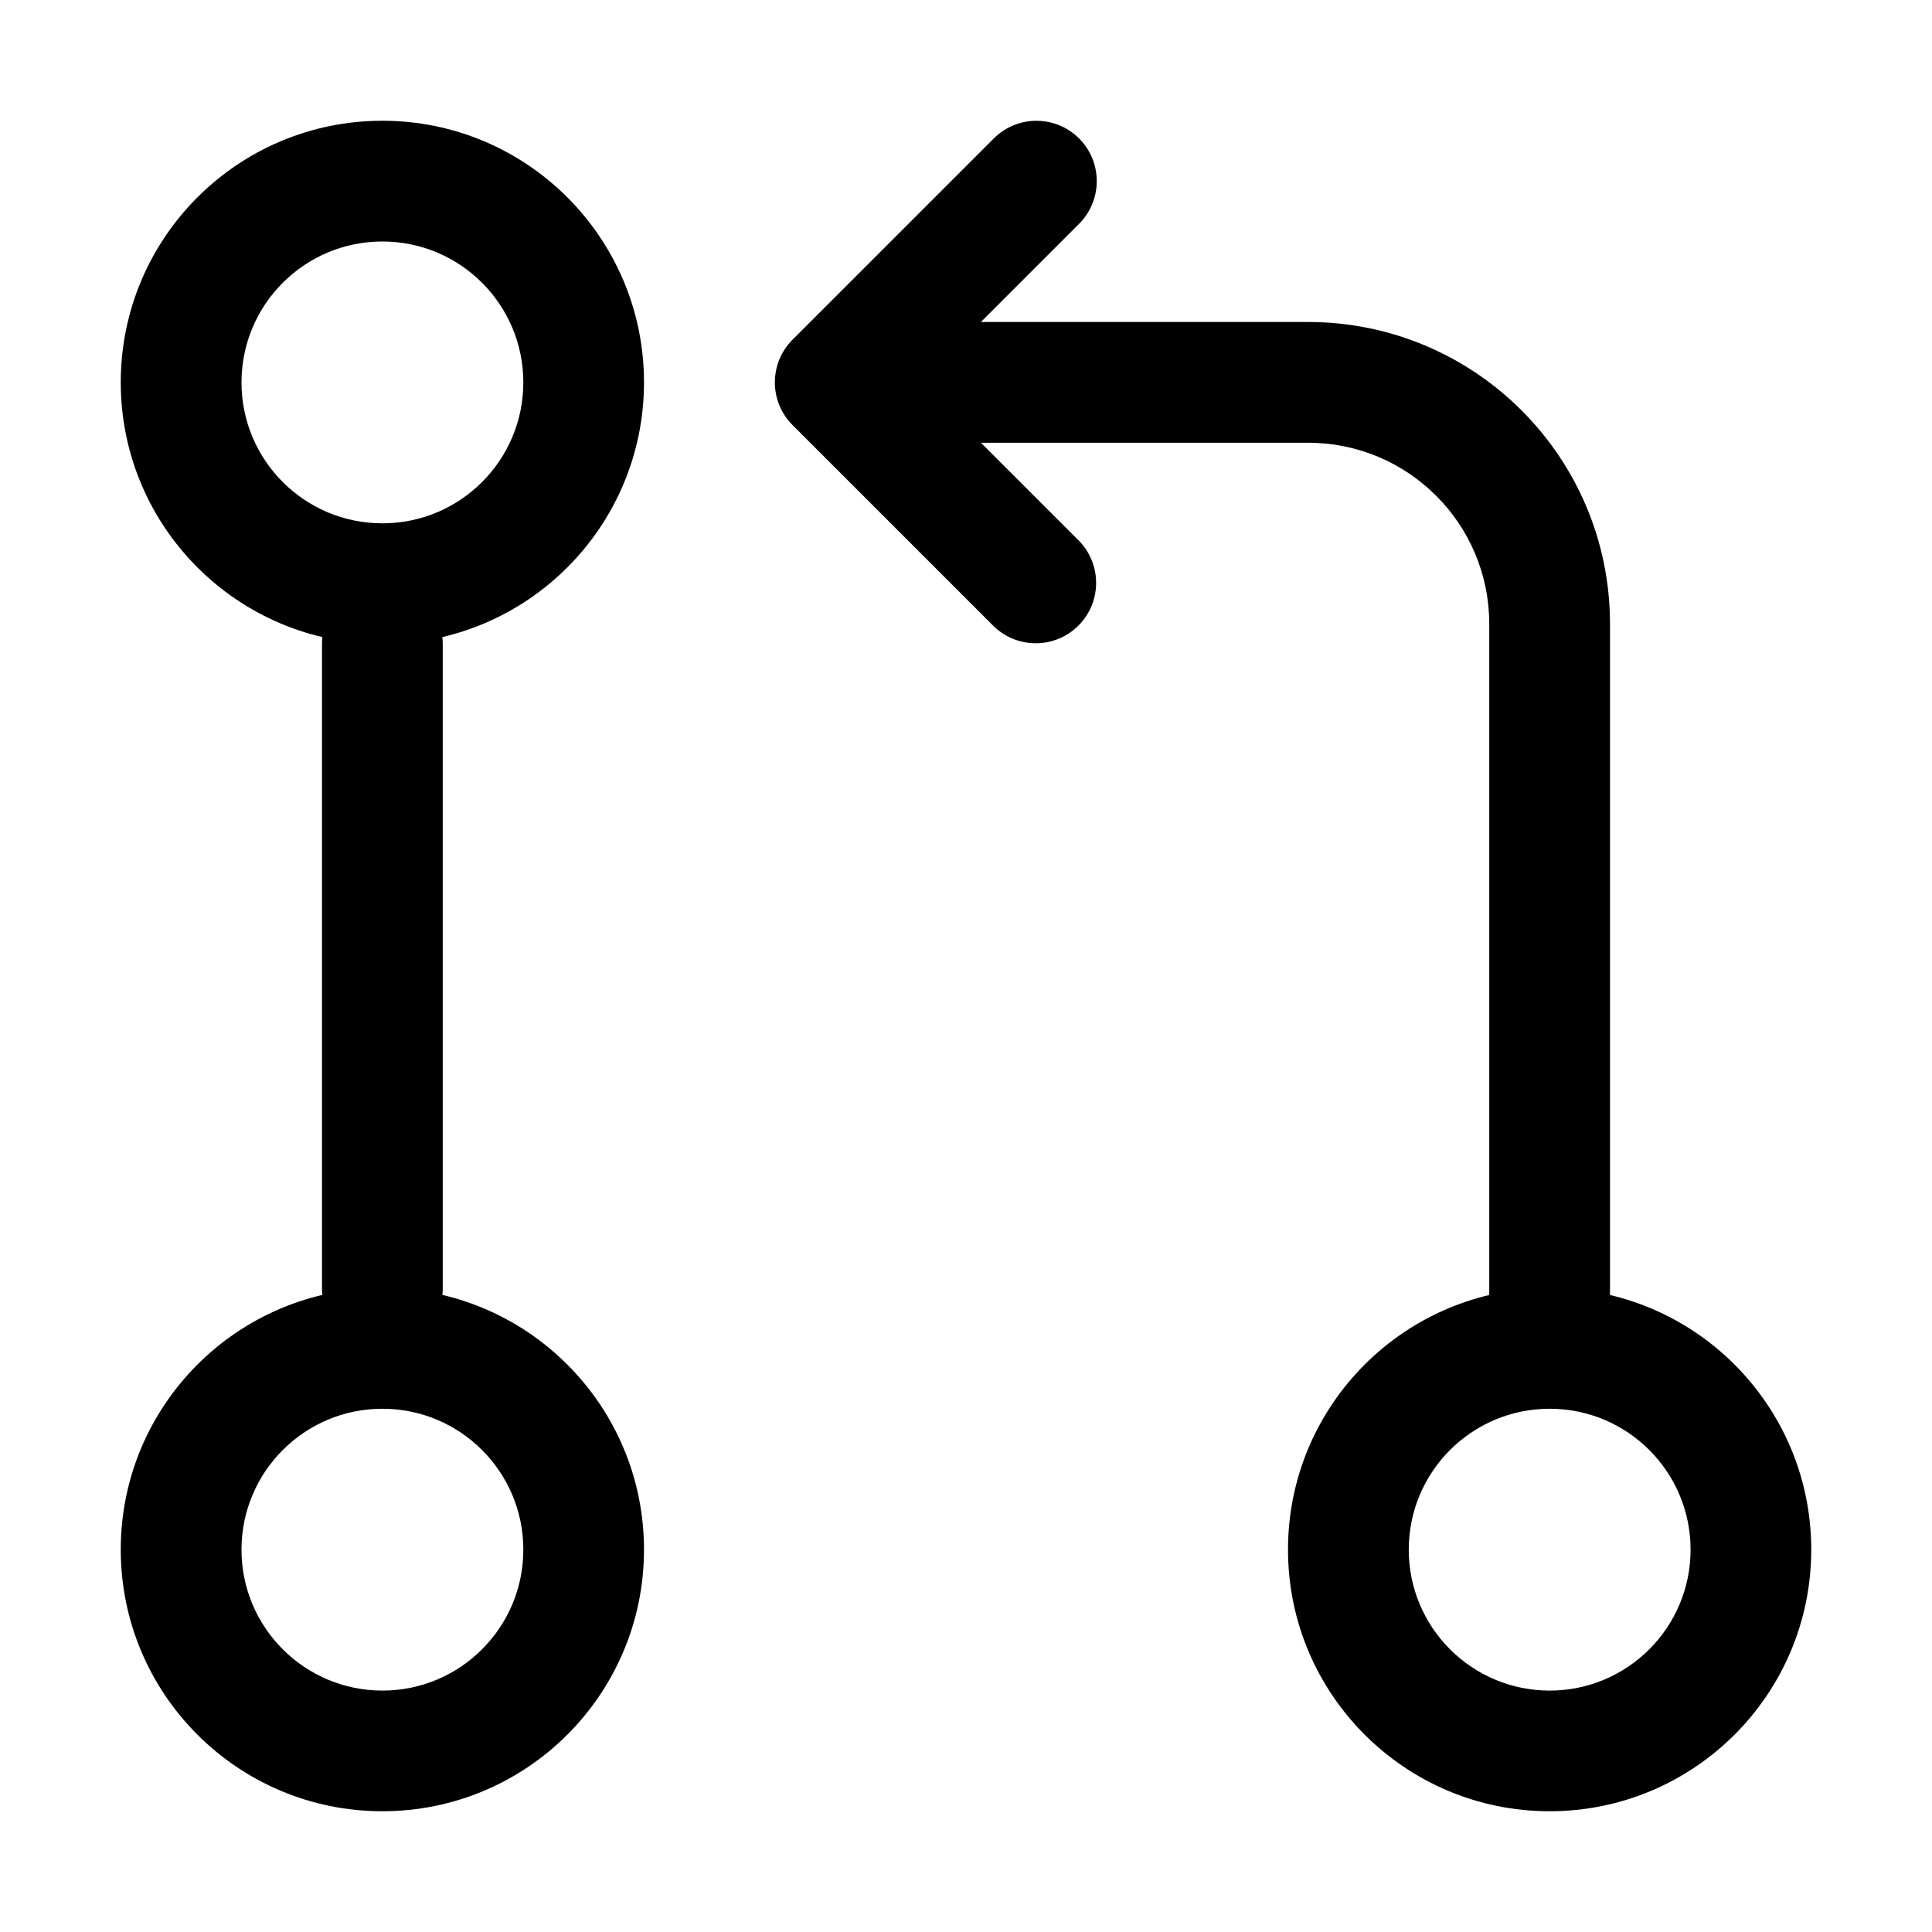
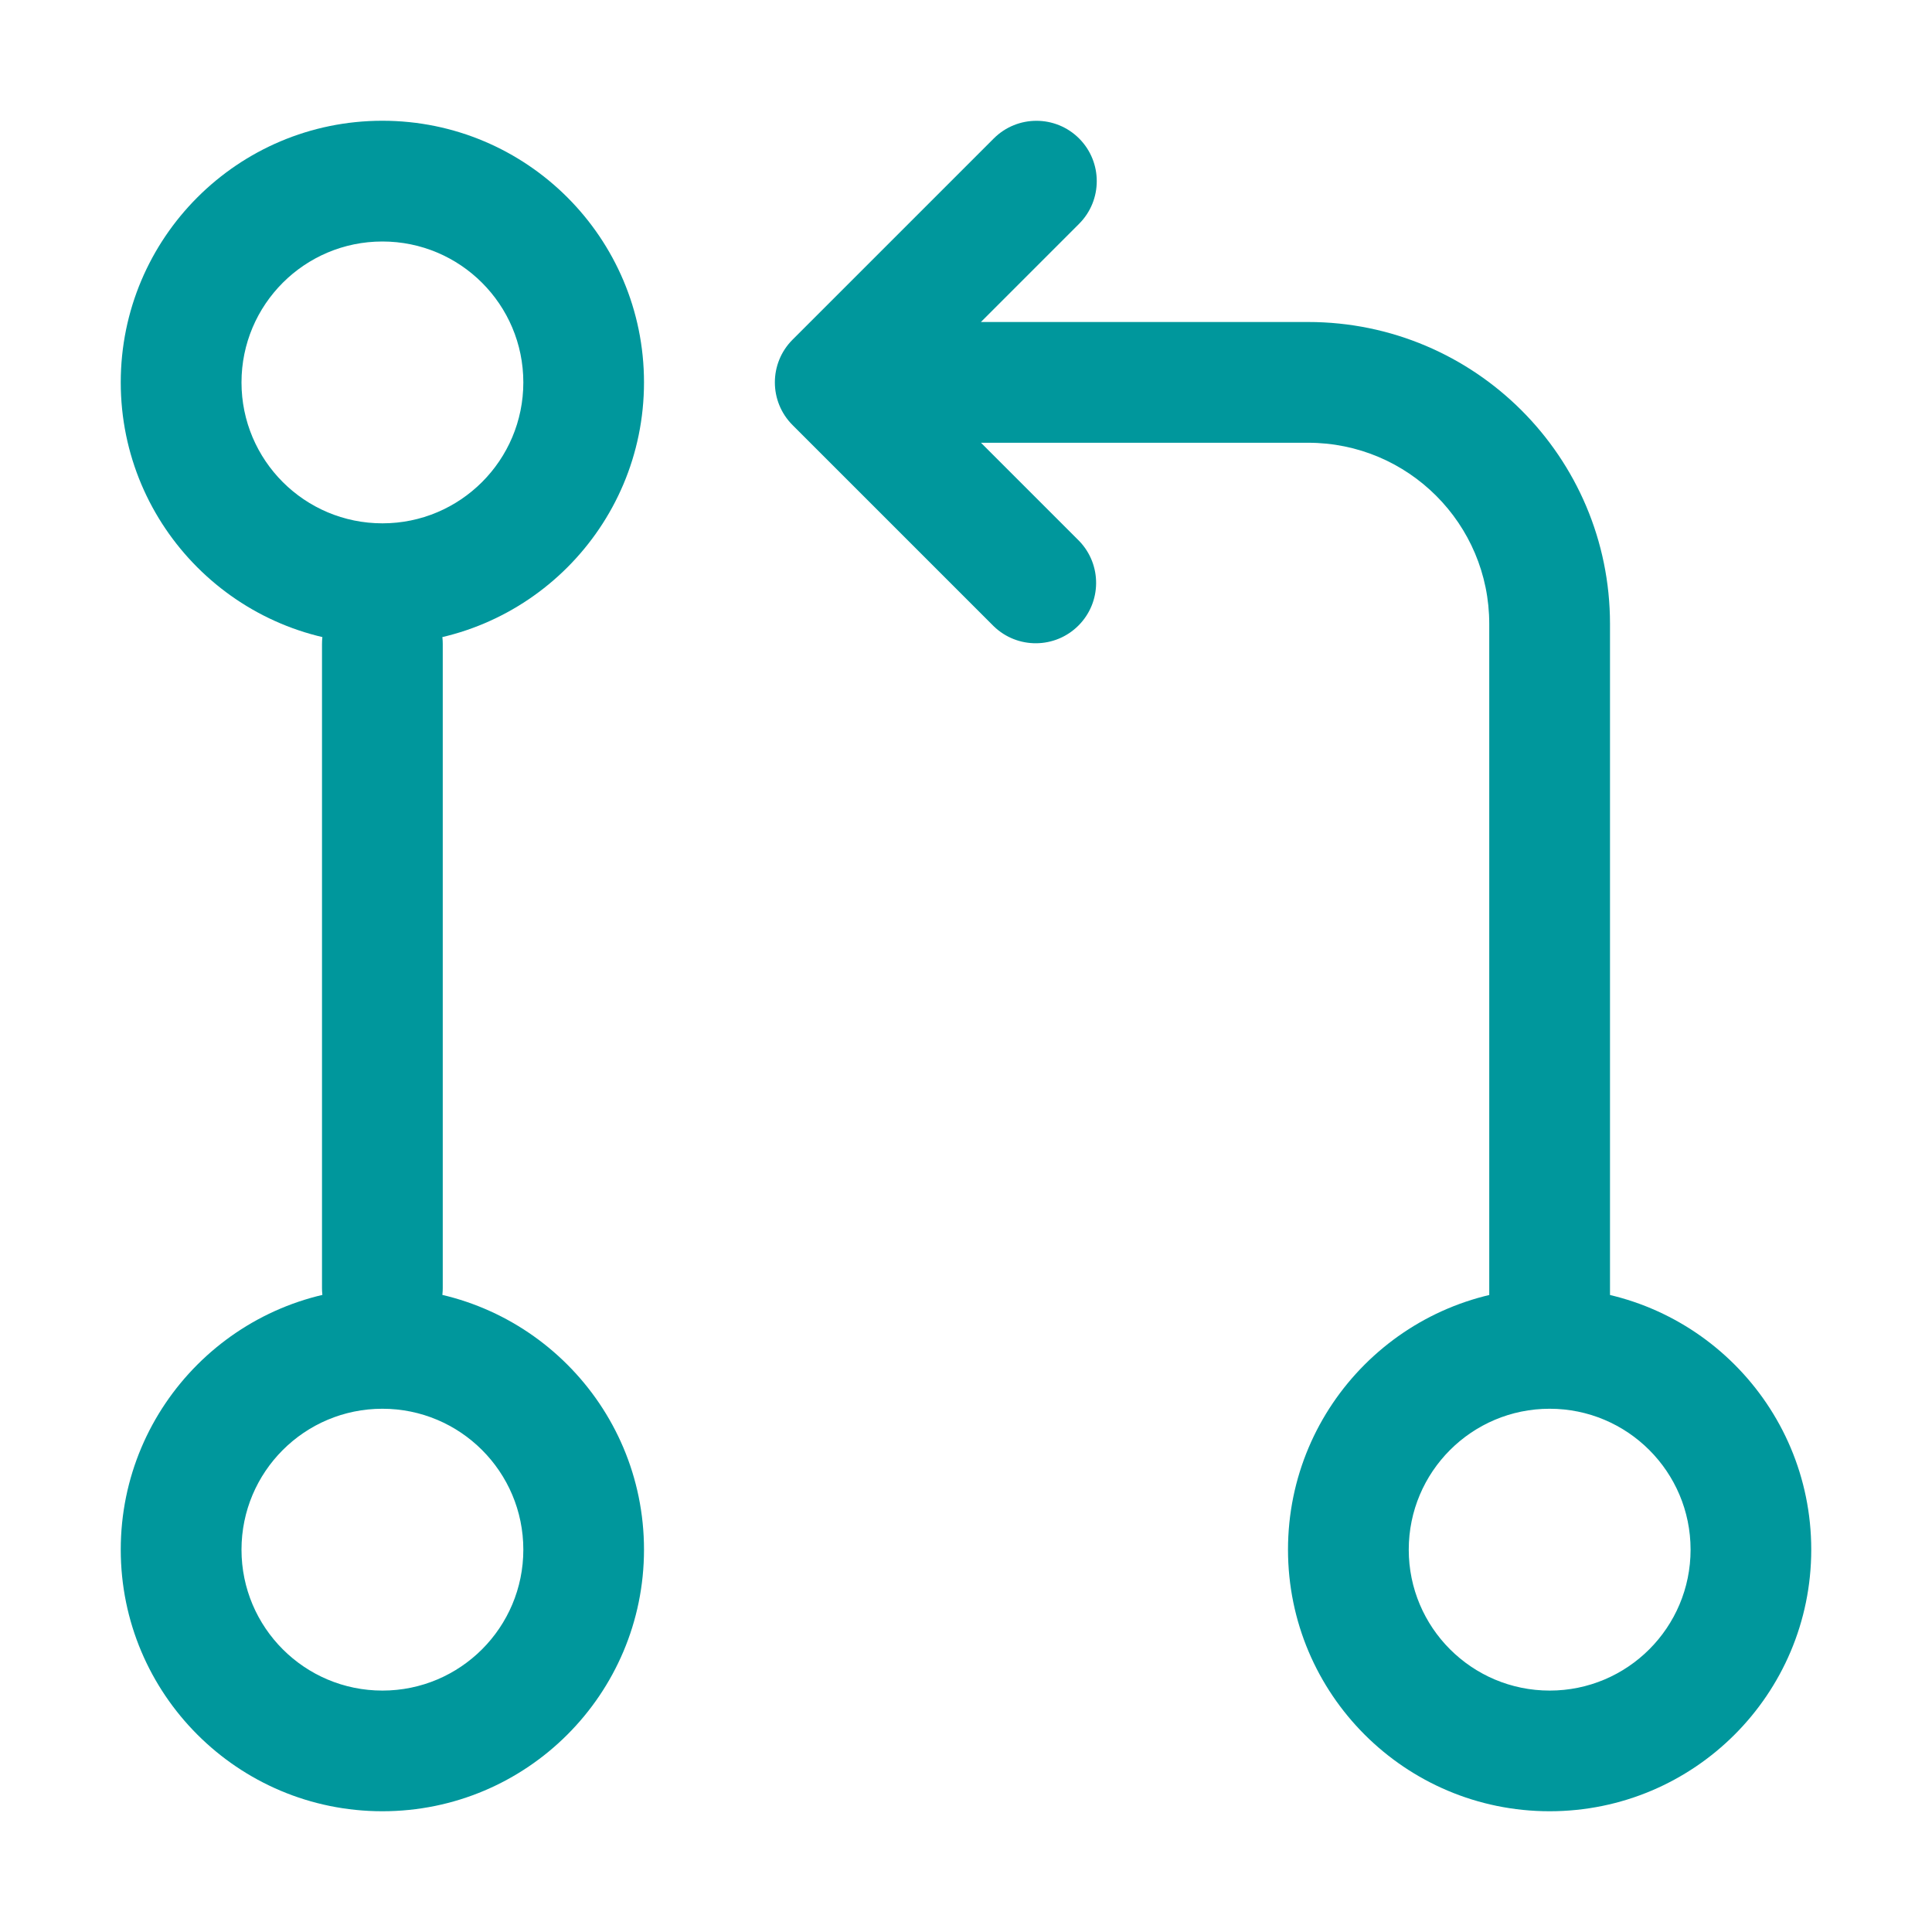
- <svg xmlns="http://www.w3.org/2000/svg" width="24" height="24" viewBox="0 0 24 24">
-   <path d="M16 19.25a3.25 3.25 0 1 1 6.5 0 3.25 3.25 0 0 1-6.5 0Zm-14.5 0a3.25 3.25 0 1 1 6.5 0 3.25 3.25 0 0 1-6.5 0Zm0-14.5a3.25 3.25 0 1 1 6.5 0 3.25 3.25 0 0 1-6.5 0ZM4.75 3a1.75 1.75 0 1 0 .001 3.501A1.75 1.75 0 0 0 4.75 3Zm0 14.5a1.75 1.75 0 1 0 .001 3.501A1.75 1.75 0 0 0 4.75 17.5Zm14.5 0a1.75 1.75 0 1 0 .001 3.501 1.75 1.75 0 0 0-.001-3.501Z" />
-   <path d="M13.405 1.72a.75.75 0 0 1 0 1.06L12.185 4h4.065A3.75 3.75 0 0 1 20 7.75v8.75a.75.75 0 0 1-1.5 0V7.75a2.25 2.25 0 0 0-2.25-2.25h-4.064l1.22 1.22a.75.75 0 0 1-1.061 1.06l-2.5-2.5a.75.75 0 0 1 0-1.06l2.5-2.5a.75.75 0 0 1 1.06 0ZM4.75 7.25A.75.75 0 0 1 5.5 8v8A.75.75 0 0 1 4 16V8a.75.75 0 0 1 .75-.75Z" />
+ <svg xmlns="http://www.w3.org/2000/svg" width="24" height="24" viewBox="0 0 24 24" version="1.1" id="svg6">
+   <defs id="defs10" />
+   <path d="M16 19.25a3.25 3.25 0 1 1 6.5 0 3.25 3.25 0 0 1-6.5 0Zm-14.5 0a3.25 3.25 0 1 1 6.5 0 3.25 3.25 0 0 1-6.5 0Zm0-14.5a3.25 3.25 0 1 1 6.5 0 3.25 3.25 0 0 1-6.5 0ZM4.75 3a1.75 1.75 0 1 0 .001 3.501A1.75 1.75 0 0 0 4.75 3Zm0 14.5a1.75 1.75 0 1 0 .001 3.501A1.75 1.75 0 0 0 4.75 17.5Zm14.5 0a1.75 1.75 0 1 0 .001 3.501 1.75 1.75 0 0 0-.001-3.501Z" id="path2" style="fill:#00979c;fill-opacity:1" />
+   <path d="M13.405 1.72a.75.75 0 0 1 0 1.06L12.185 4h4.065A3.75 3.75 0 0 1 20 7.75v8.75a.75.75 0 0 1-1.5 0V7.75a2.25 2.25 0 0 0-2.25-2.25h-4.064l1.22 1.22a.75.75 0 0 1-1.061 1.06l-2.5-2.5a.75.75 0 0 1 0-1.06l2.5-2.5a.75.75 0 0 1 1.06 0ZM4.75 7.25A.75.75 0 0 1 5.5 8v8A.75.75 0 0 1 4 16V8a.75.75 0 0 1 .75-.75Z" id="path4" style="fill:#00979c;fill-opacity:1" />
</svg>
